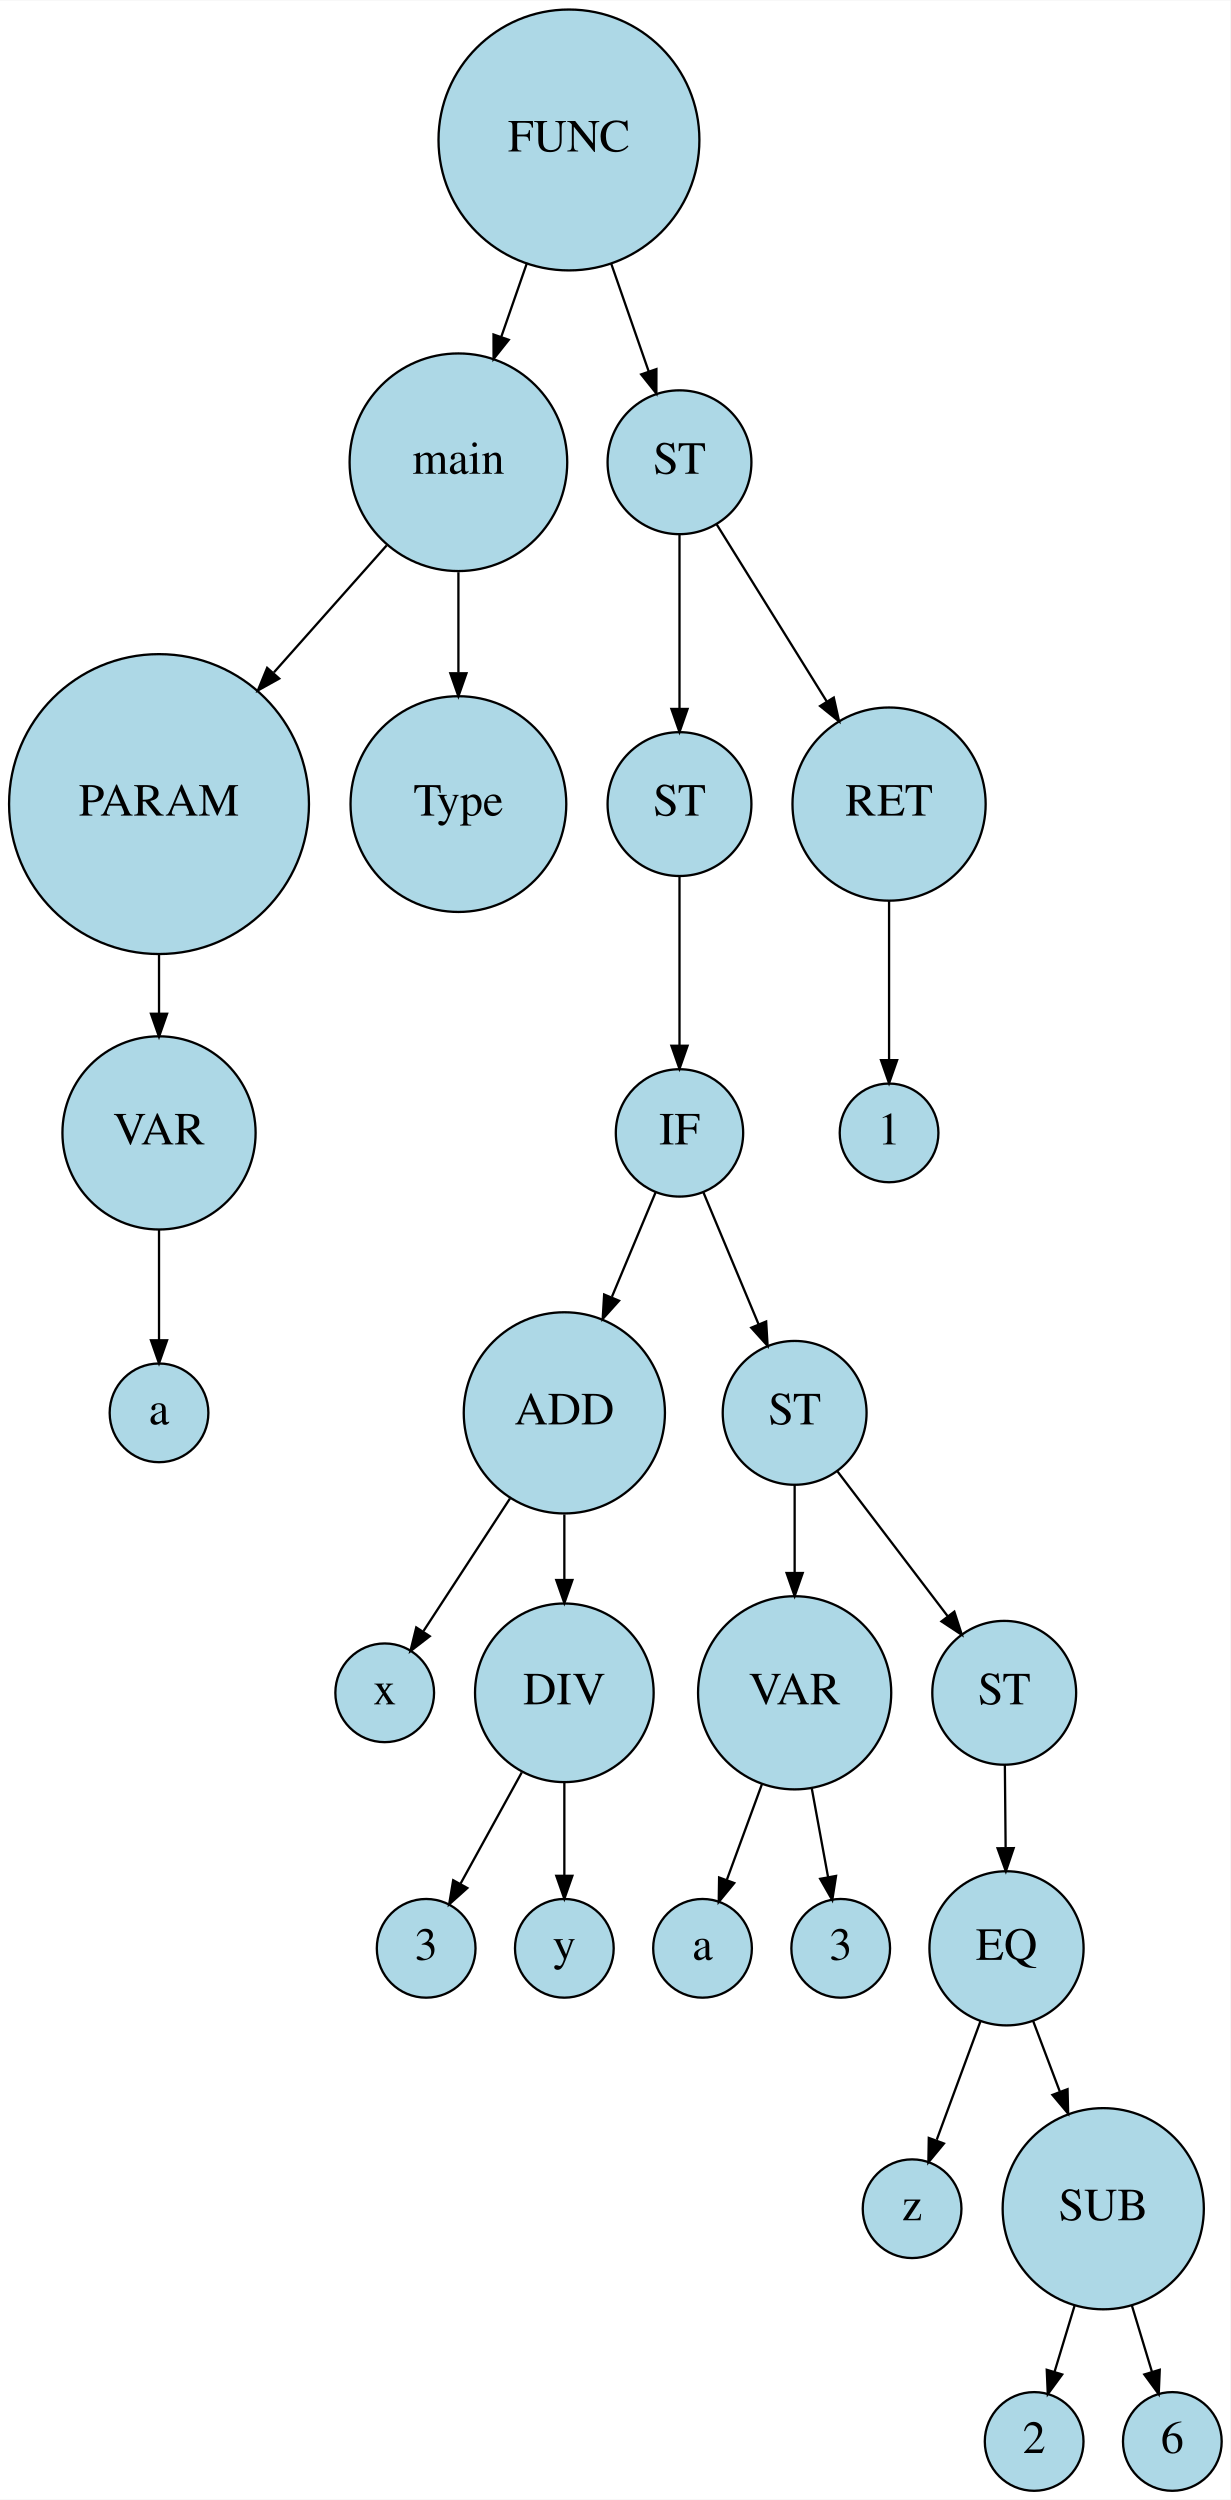
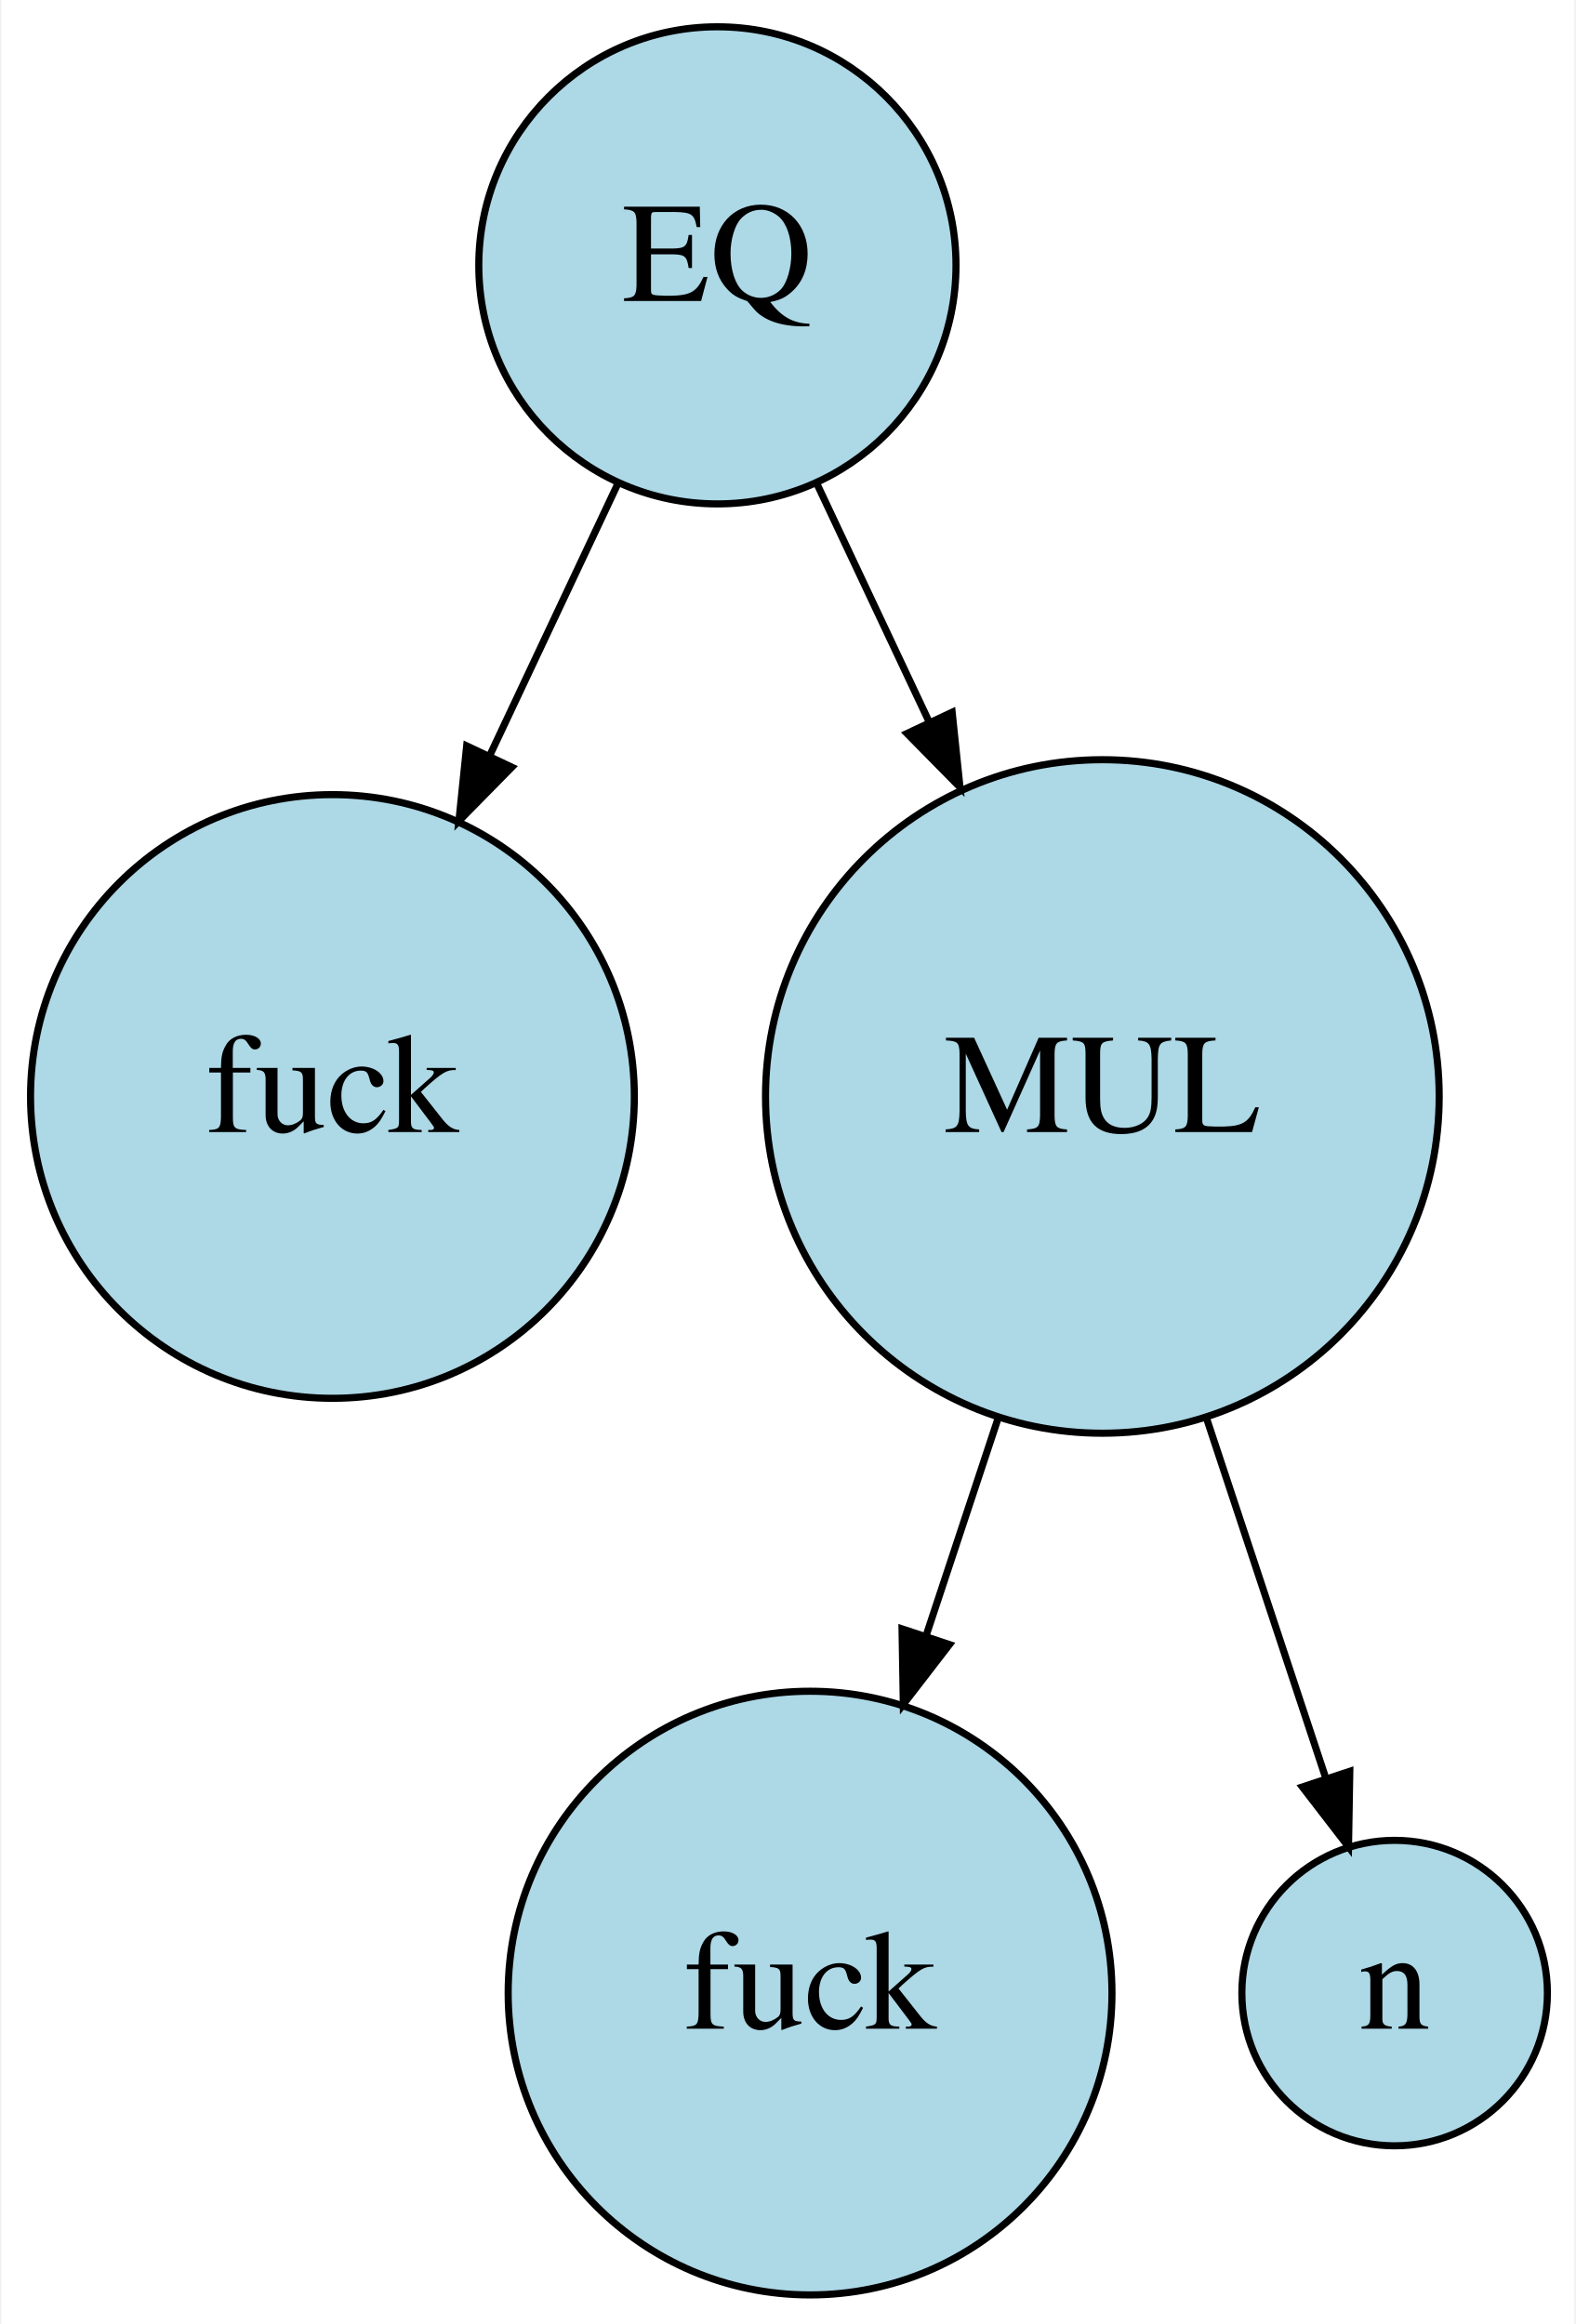
- <svg xmlns="http://www.w3.org/2000/svg" width="534pt" height="1085pt" viewBox="0.00 0.00 534.27 1085.13">
-   <g id="graph0" class="graph" transform="scale(1 1) rotate(0) translate(4 1081.13)">
-     <polygon fill="white" stroke="transparent" points="-4,4 -4,-1081.13 530.27,-1081.13 530.27,4 -4,4" />
+ <svg xmlns="http://www.w3.org/2000/svg" width="221pt" height="326pt" viewBox="0.00 0.00 220.64 326.07">
+   <g id="graph0" class="graph" transform="scale(1 1) rotate(0) translate(4 322.07)">
+     <polygon fill="white" stroke="transparent" points="-4,4 -4,-322.07 216.64,-322.07 216.64,4 -4,4" />
    <g id="node1" class="node">
-       <ellipse fill="lightblue" stroke="black" cx="243.05" cy="-1020.56" rx="56.64" ry="56.64" />
-       <text text-anchor="middle" x="243.05" y="-1015.56" font-family="Times,serif" font-size="20.00">FUNC</text>
+       <ellipse fill="lightblue" stroke="black" cx="96.43" cy="-284.84" rx="33.47" ry="33.47" />
+       <text text-anchor="middle" x="96.43" y="-279.84" font-family="Times,serif" font-size="20.00">EQ</text>
    </g>
    <g id="node2" class="node">
-       <ellipse fill="lightblue" stroke="black" cx="195.05" cy="-880.62" rx="47.25" ry="47.25" />
-       <text text-anchor="middle" x="195.05" y="-875.62" font-family="Times,serif" font-size="20.00">main</text>
+       <ellipse fill="lightblue" stroke="black" cx="42.43" cy="-168.23" rx="42.35" ry="42.35" />
+       <text text-anchor="middle" x="42.43" y="-163.23" font-family="Times,serif" font-size="20.00">fuck</text>
    </g>
    <g id="edge1" class="edge">
-       <path fill="none" stroke="black" d="M224.77,-967.02C221.12,-956.53 217.28,-945.49 213.62,-934.97" />
-       <polygon fill="black" stroke="black" points="216.91,-933.78 210.32,-925.49 210.3,-936.08 216.91,-933.78" />
-     </g>
-     <g id="node7" class="node">
-       <ellipse fill="lightblue" stroke="black" cx="291.05" cy="-880.62" rx="31.23" ry="31.23" />
-       <text text-anchor="middle" x="291.05" y="-875.62" font-family="Times,serif" font-size="20.00">ST</text>
-     </g>
-     <g id="edge25" class="edge">
-       <path fill="none" stroke="black" d="M261.34,-967.02C266.76,-951.43 272.6,-934.65 277.65,-920.13" />
-       <polygon fill="black" stroke="black" points="281.03,-921.07 281.01,-910.48 274.42,-918.77 281.03,-921.07" />
+       <path fill="none" stroke="black" d="M82.52,-254.32C77.04,-242.69 70.61,-229.04 64.52,-216.12" />
+       <polygon fill="black" stroke="black" points="67.59,-214.43 60.17,-206.88 61.26,-217.42 67.59,-214.43" />
    </g>
    <g id="node3" class="node">
-       <ellipse fill="lightblue" stroke="black" cx="65.05" cy="-732.19" rx="65.11" ry="65.11" />
-       <text text-anchor="middle" x="65.05" y="-727.19" font-family="Times,serif" font-size="20.00">PARAM</text>
+       <ellipse fill="lightblue" stroke="black" cx="150.43" cy="-168.23" rx="47.25" ry="47.25" />
+       <text text-anchor="middle" x="150.43" y="-163.23" font-family="Times,serif" font-size="20.00">MUL</text>
+     </g>
+     <g id="edge4" class="edge">
+       <path fill="none" stroke="black" d="M110.33,-254.32C115.17,-244.07 120.74,-232.24 126.16,-220.73" />
+       <polygon fill="black" stroke="black" points="129.36,-222.14 130.46,-211.61 123.03,-219.16 129.36,-222.14" />
+     </g>
+     <g id="node4" class="node">
+       <ellipse fill="lightblue" stroke="black" cx="109.43" cy="-42.43" rx="42.35" ry="42.35" />
+       <text text-anchor="middle" x="109.43" y="-37.43" font-family="Times,serif" font-size="20.00">fuck</text>
    </g>
    <g id="edge2" class="edge">
-       <path fill="none" stroke="black" d="M163.92,-844.54C149.26,-828.03 131.41,-807.94 114.94,-789.38" />
-       <polygon fill="black" stroke="black" points="117.24,-786.69 107.98,-781.54 112,-791.34 117.24,-786.69" />
+       <path fill="none" stroke="black" d="M135.74,-122.88C132.5,-113.1 129.05,-102.68 125.75,-92.71" />
+       <polygon fill="black" stroke="black" points="128.98,-91.33 122.51,-82.94 122.33,-93.53 128.98,-91.33" />
    </g>
-     <g id="node6" class="node">
-       <ellipse fill="lightblue" stroke="black" cx="195.05" cy="-732.19" rx="46.84" ry="46.84" />
-       <text text-anchor="middle" x="195.05" y="-727.19" font-family="Times,serif" font-size="20.00">Type</text>
-     </g>
-     <g id="edge5" class="edge">
-       <path fill="none" stroke="black" d="M195.05,-832.88C195.05,-819.01 195.05,-803.67 195.05,-789.27" />
-       <polygon fill="black" stroke="black" points="198.55,-788.98 195.05,-778.98 191.55,-788.98 198.55,-788.98" />
-     </g>
-     <g id="node4" class="node">
-       <ellipse fill="lightblue" stroke="black" cx="65.05" cy="-589.41" rx="41.94" ry="41.94" />
-       <text text-anchor="middle" x="65.05" y="-584.41" font-family="Times,serif" font-size="20.00">VAR</text>
+     <g id="node5" class="node">
+       <ellipse fill="lightblue" stroke="black" cx="191.43" cy="-42.43" rx="21.43" ry="21.43" />
+       <text text-anchor="middle" x="191.43" y="-37.43" font-family="Times,serif" font-size="20.00">n</text>
    </g>
    <g id="edge3" class="edge">
-       <path fill="none" stroke="black" d="M65.05,-666.98C65.05,-658.41 65.05,-649.73 65.05,-641.43" />
-       <polygon fill="black" stroke="black" points="68.55,-641.16 65.05,-631.16 61.55,-641.16 68.55,-641.16" />
-     </g>
-     <g id="node5" class="node">
-       <ellipse fill="lightblue" stroke="black" cx="65.05" cy="-467.85" rx="21.43" ry="21.43" />
-       <text text-anchor="middle" x="65.05" y="-462.85" font-family="Times,serif" font-size="20.00">a</text>
-     </g>
-     <g id="edge4" class="edge">
-       <path fill="none" stroke="black" d="M65.05,-547.6C65.05,-531.82 65.05,-514.06 65.05,-499.41" />
-       <polygon fill="black" stroke="black" points="68.55,-499.37 65.05,-489.37 61.55,-499.37 68.55,-499.37" />
-     </g>
-     <g id="node8" class="node">
-       <ellipse fill="lightblue" stroke="black" cx="291.05" cy="-732.19" rx="31.23" ry="31.23" />
-       <text text-anchor="middle" x="291.05" y="-727.19" font-family="Times,serif" font-size="20.00">ST</text>
-     </g>
-     <g id="edge6" class="edge">
-       <path fill="none" stroke="black" d="M291.05,-849.28C291.05,-827.39 291.05,-797.6 291.05,-773.68" />
-       <polygon fill="black" stroke="black" points="294.55,-773.49 291.05,-763.49 287.55,-773.49 294.55,-773.49" />
-     </g>
-     <g id="node25" class="node">
-       <ellipse fill="lightblue" stroke="black" cx="382.05" cy="-732.19" rx="41.94" ry="41.94" />
-       <text text-anchor="middle" x="382.05" y="-727.19" font-family="Times,serif" font-size="20.00">RET</text>
-     </g>
-     <g id="edge24" class="edge">
-       <path fill="none" stroke="black" d="M307.11,-853.78C320.35,-832.48 339.41,-801.8 355,-776.73" />
-       <polygon fill="black" stroke="black" points="358.04,-778.45 360.35,-768.11 352.1,-774.76 358.04,-778.45" />
-     </g>
-     <g id="node9" class="node">
-       <ellipse fill="lightblue" stroke="black" cx="291.05" cy="-589.41" rx="27.65" ry="27.65" />
-       <text text-anchor="middle" x="291.05" y="-584.41" font-family="Times,serif" font-size="20.00">IF</text>
-     </g>
-     <g id="edge7" class="edge">
-       <path fill="none" stroke="black" d="M291.05,-700.99C291.05,-679.41 291.05,-650.25 291.05,-627.3" />
-       <polygon fill="black" stroke="black" points="294.55,-627.24 291.05,-617.24 287.55,-627.24 294.55,-627.24" />
-     </g>
-     <g id="node10" class="node">
-       <ellipse fill="lightblue" stroke="black" cx="241.05" cy="-467.85" rx="43.68" ry="43.68" />
-       <text text-anchor="middle" x="241.05" y="-462.85" font-family="Times,serif" font-size="20.00">ADD</text>
-     </g>
-     <g id="edge8" class="edge">
-       <path fill="none" stroke="black" d="M280.69,-563.64C275.2,-550.5 268.25,-533.88 261.7,-518.23" />
-       <polygon fill="black" stroke="black" points="264.79,-516.53 257.7,-508.66 258.33,-519.23 264.79,-516.53" />
-     </g>
-     <g id="node15" class="node">
-       <ellipse fill="lightblue" stroke="black" cx="341.05" cy="-467.85" rx="31.23" ry="31.23" />
-       <text text-anchor="middle" x="341.05" y="-462.85" font-family="Times,serif" font-size="20.00">ST</text>
-     </g>
-     <g id="edge22" class="edge">
-       <path fill="none" stroke="black" d="M301.41,-563.64C308.33,-547.1 317.56,-525.04 325.37,-506.36" />
-       <polygon fill="black" stroke="black" points="328.68,-507.52 329.31,-496.95 322.22,-504.82 328.68,-507.52" />
-     </g>
-     <g id="node11" class="node">
-       <ellipse fill="lightblue" stroke="black" cx="163.05" cy="-346.29" rx="21.43" ry="21.43" />
-       <text text-anchor="middle" x="163.05" y="-341.29" font-family="Times,serif" font-size="20.00">x</text>
-     </g>
-     <g id="edge9" class="edge">
-       <path fill="none" stroke="black" d="M217.44,-430.66C205.33,-412.1 190.87,-389.93 179.9,-373.12" />
-       <polygon fill="black" stroke="black" points="182.6,-370.86 174.21,-364.39 176.74,-374.68 182.6,-370.86" />
-     </g>
-     <g id="node12" class="node">
-       <ellipse fill="lightblue" stroke="black" cx="241.05" cy="-346.29" rx="38.78" ry="38.78" />
-       <text text-anchor="middle" x="241.05" y="-341.29" font-family="Times,serif" font-size="20.00">DIV</text>
-     </g>
-     <g id="edge12" class="edge">
-       <path fill="none" stroke="black" d="M241.05,-423.69C241.05,-414.55 241.05,-404.86 241.05,-395.54" />
-       <polygon fill="black" stroke="black" points="244.55,-395.25 241.05,-385.25 237.55,-395.25 244.55,-395.25" />
-     </g>
-     <g id="node13" class="node">
-       <ellipse fill="lightblue" stroke="black" cx="181.05" cy="-235.34" rx="21.43" ry="21.43" />
-       <text text-anchor="middle" x="181.05" y="-230.34" font-family="Times,serif" font-size="20.00">3</text>
-     </g>
-     <g id="edge10" class="edge">
-       <path fill="none" stroke="black" d="M222.56,-311.72C214.03,-296.23 204.04,-278.08 196,-263.47" />
-       <polygon fill="black" stroke="black" points="198.92,-261.52 191.03,-254.45 192.78,-264.9 198.92,-261.52" />
-     </g>
-     <g id="node14" class="node">
-       <ellipse fill="lightblue" stroke="black" cx="241.05" cy="-235.34" rx="21.43" ry="21.43" />
-       <text text-anchor="middle" x="241.05" y="-230.34" font-family="Times,serif" font-size="20.00">y</text>
-     </g>
-     <g id="edge11" class="edge">
-       <path fill="none" stroke="black" d="M241.05,-307.19C241.05,-294.09 241.05,-279.6 241.05,-267.15" />
-       <polygon fill="black" stroke="black" points="244.55,-266.83 241.05,-256.83 237.55,-266.83 244.55,-266.83" />
-     </g>
-     <g id="node16" class="node">
-       <ellipse fill="lightblue" stroke="black" cx="341.05" cy="-346.29" rx="41.94" ry="41.94" />
-       <text text-anchor="middle" x="341.05" y="-341.29" font-family="Times,serif" font-size="20.00">VAR</text>
-     </g>
-     <g id="edge13" class="edge">
-       <path fill="none" stroke="black" d="M341.05,-436.68C341.05,-425.11 341.05,-411.56 341.05,-398.56" />
-       <polygon fill="black" stroke="black" points="344.55,-398.29 341.05,-388.29 337.55,-398.29 344.55,-398.29" />
-     </g>
-     <g id="node19" class="node">
-       <ellipse fill="lightblue" stroke="black" cx="432.05" cy="-346.29" rx="31.23" ry="31.23" />
-       <text text-anchor="middle" x="432.05" y="-341.29" font-family="Times,serif" font-size="20.00">ST</text>
-     </g>
-     <g id="edge21" class="edge">
-       <path fill="none" stroke="black" d="M359.47,-442.66C373.28,-424.51 392.34,-399.48 407.45,-379.62" />
-       <polygon fill="black" stroke="black" points="410.39,-381.53 413.67,-371.45 404.82,-377.29 410.39,-381.53" />
-     </g>
-     <g id="node17" class="node">
-       <ellipse fill="lightblue" stroke="black" cx="301.05" cy="-235.34" rx="21.43" ry="21.43" />
-       <text text-anchor="middle" x="301.05" y="-230.34" font-family="Times,serif" font-size="20.00">a</text>
-     </g>
-     <g id="edge14" class="edge">
-       <path fill="none" stroke="black" d="M326.95,-306.88C321.91,-293.15 316.32,-277.93 311.63,-265.15" />
-       <polygon fill="black" stroke="black" points="314.82,-263.68 308.09,-255.5 308.25,-266.09 314.82,-263.68" />
-     </g>
-     <g id="node18" class="node">
-       <ellipse fill="lightblue" stroke="black" cx="361.05" cy="-235.34" rx="21.43" ry="21.43" />
-       <text text-anchor="middle" x="361.05" y="-230.34" font-family="Times,serif" font-size="20.00">3</text>
-     </g>
-     <g id="edge15" class="edge">
-       <path fill="none" stroke="black" d="M348.44,-305.03C350.8,-292.19 353.37,-278.21 355.57,-266.23" />
-       <polygon fill="black" stroke="black" points="359.03,-266.77 357.39,-256.3 352.14,-265.51 359.03,-266.77" />
-     </g>
-     <g id="node20" class="node">
-       <ellipse fill="lightblue" stroke="black" cx="433.05" cy="-235.34" rx="33.47" ry="33.47" />
-       <text text-anchor="middle" x="433.05" y="-230.34" font-family="Times,serif" font-size="20.00">EQ</text>
-     </g>
-     <g id="edge16" class="edge">
-       <path fill="none" stroke="black" d="M432.33,-314.95C432.43,-303.84 432.55,-291.06 432.66,-279.08" />
-       <polygon fill="black" stroke="black" points="436.16,-278.85 432.76,-268.81 429.16,-278.78 436.16,-278.85" />
-     </g>
-     <g id="node21" class="node">
-       <ellipse fill="lightblue" stroke="black" cx="392.05" cy="-122.27" rx="21.43" ry="21.43" />
-       <text text-anchor="middle" x="392.05" y="-117.27" font-family="Times,serif" font-size="20.00">z</text>
-     </g>
-     <g id="edge17" class="edge">
-       <path fill="none" stroke="black" d="M421.85,-203.99C415.9,-187.87 408.62,-168.15 402.75,-152.24" />
-       <polygon fill="black" stroke="black" points="405.87,-150.58 399.12,-142.41 399.3,-153 405.87,-150.58" />
-     </g>
-     <g id="node22" class="node">
-       <ellipse fill="lightblue" stroke="black" cx="475.05" cy="-122.27" rx="43.68" ry="43.68" />
-       <text text-anchor="middle" x="475.05" y="-117.27" font-family="Times,serif" font-size="20.00">SUB</text>
-     </g>
-     <g id="edge20" class="edge">
-       <path fill="none" stroke="black" d="M444.53,-203.99C448.14,-194.45 452.22,-183.65 456.2,-173.13" />
-       <polygon fill="black" stroke="black" points="459.55,-174.18 459.81,-163.58 453,-171.7 459.55,-174.18" />
-     </g>
-     <g id="node23" class="node">
-       <ellipse fill="lightblue" stroke="black" cx="445.05" cy="-21.21" rx="21.43" ry="21.43" />
-       <text text-anchor="middle" x="445.05" y="-16.21" font-family="Times,serif" font-size="20.00">2</text>
-     </g>
-     <g id="edge18" class="edge">
-       <path fill="none" stroke="black" d="M462.59,-80.12C459.67,-70.46 456.61,-60.37 453.88,-51.37" />
-       <polygon fill="black" stroke="black" points="457.22,-50.3 450.97,-41.75 450.52,-52.33 457.22,-50.3" />
-     </g>
-     <g id="node24" class="node">
-       <ellipse fill="lightblue" stroke="black" cx="505.05" cy="-21.21" rx="21.43" ry="21.43" />
-       <text text-anchor="middle" x="505.05" y="-16.21" font-family="Times,serif" font-size="20.00">6</text>
-     </g>
-     <g id="edge19" class="edge">
-       <path fill="none" stroke="black" d="M487.52,-80.12C490.44,-70.46 493.5,-60.37 496.22,-51.37" />
-       <polygon fill="black" stroke="black" points="499.59,-52.33 499.14,-41.75 492.89,-50.3 499.59,-52.33" />
-     </g>
-     <g id="node26" class="node">
-       <ellipse fill="lightblue" stroke="black" cx="382.05" cy="-589.41" rx="21.43" ry="21.43" />
-       <text text-anchor="middle" x="382.05" y="-584.41" font-family="Times,serif" font-size="20.00">1</text>
-     </g>
-     <g id="edge23" class="edge">
-       <path fill="none" stroke="black" d="M382.05,-690.09C382.05,-668.08 382.05,-641.41 382.05,-621.2" />
-       <polygon fill="black" stroke="black" points="385.55,-621 382.05,-611 378.55,-621 385.55,-621" />
+       <path fill="none" stroke="black" d="M165.11,-122.88C170.64,-106.2 176.78,-87.65 181.74,-72.68" />
+       <polygon fill="black" stroke="black" points="185.14,-73.55 184.96,-62.95 178.49,-71.35 185.14,-73.55" />
    </g>
  </g>
</svg>
